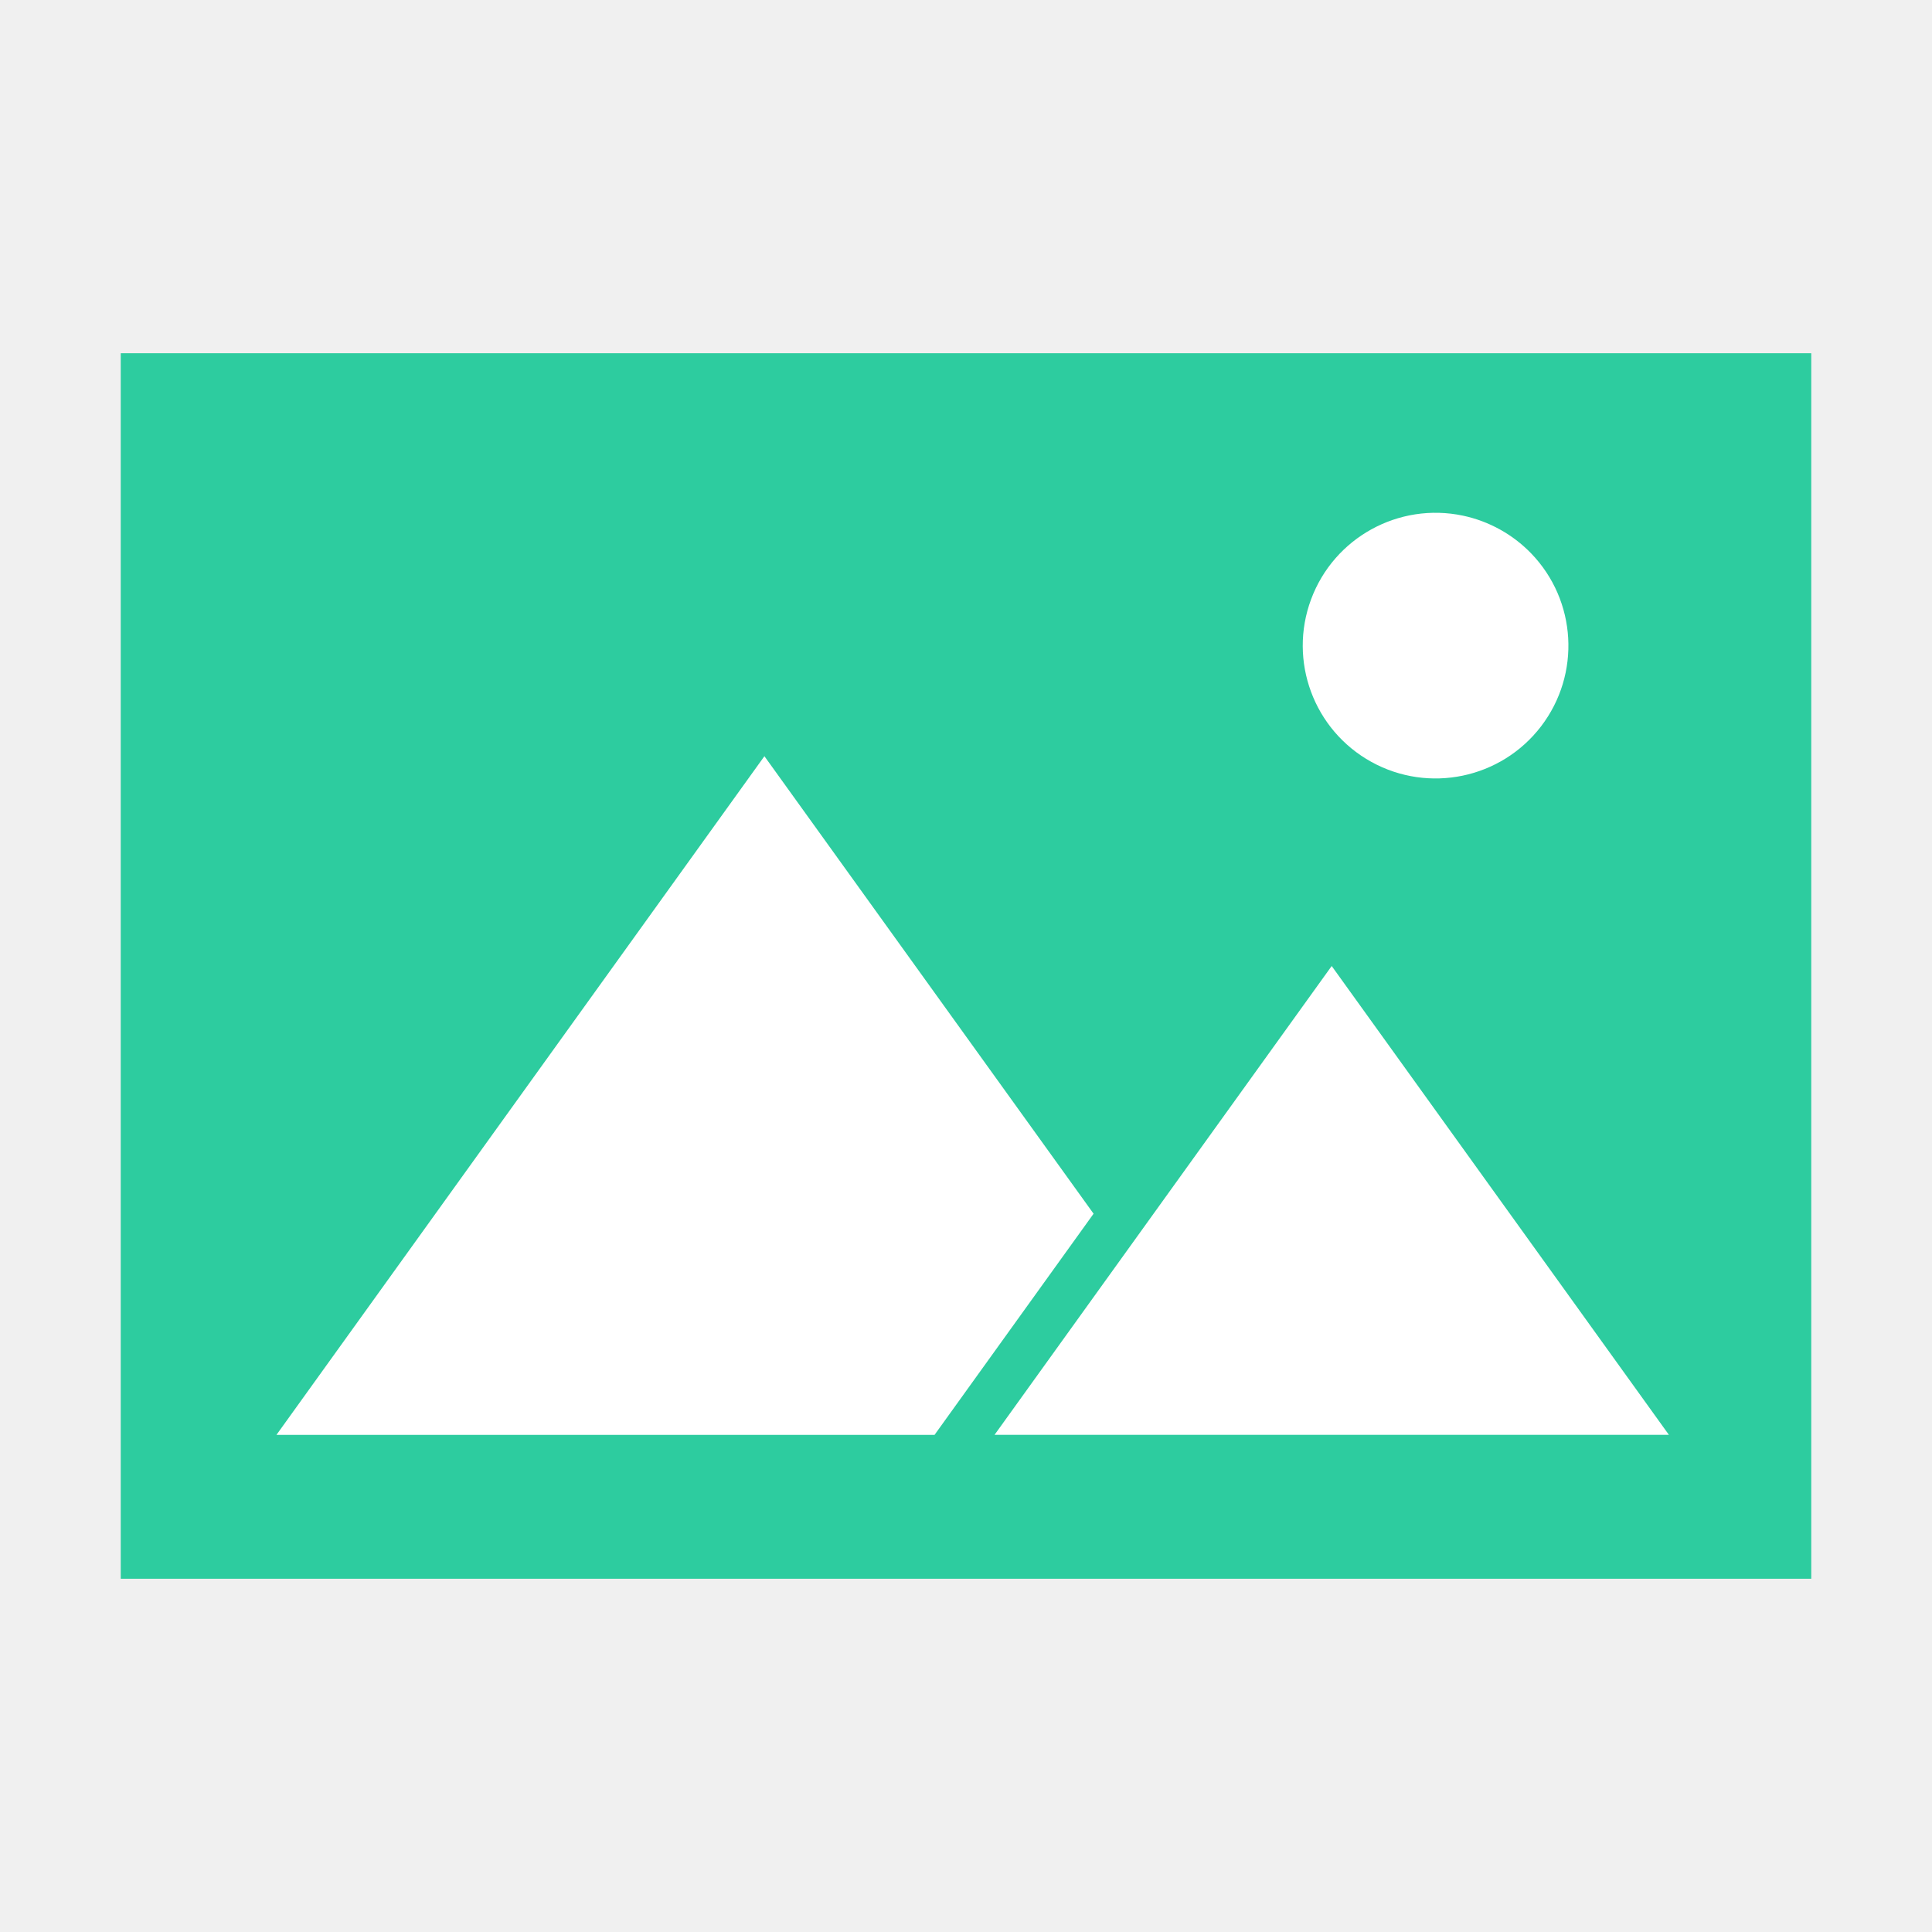
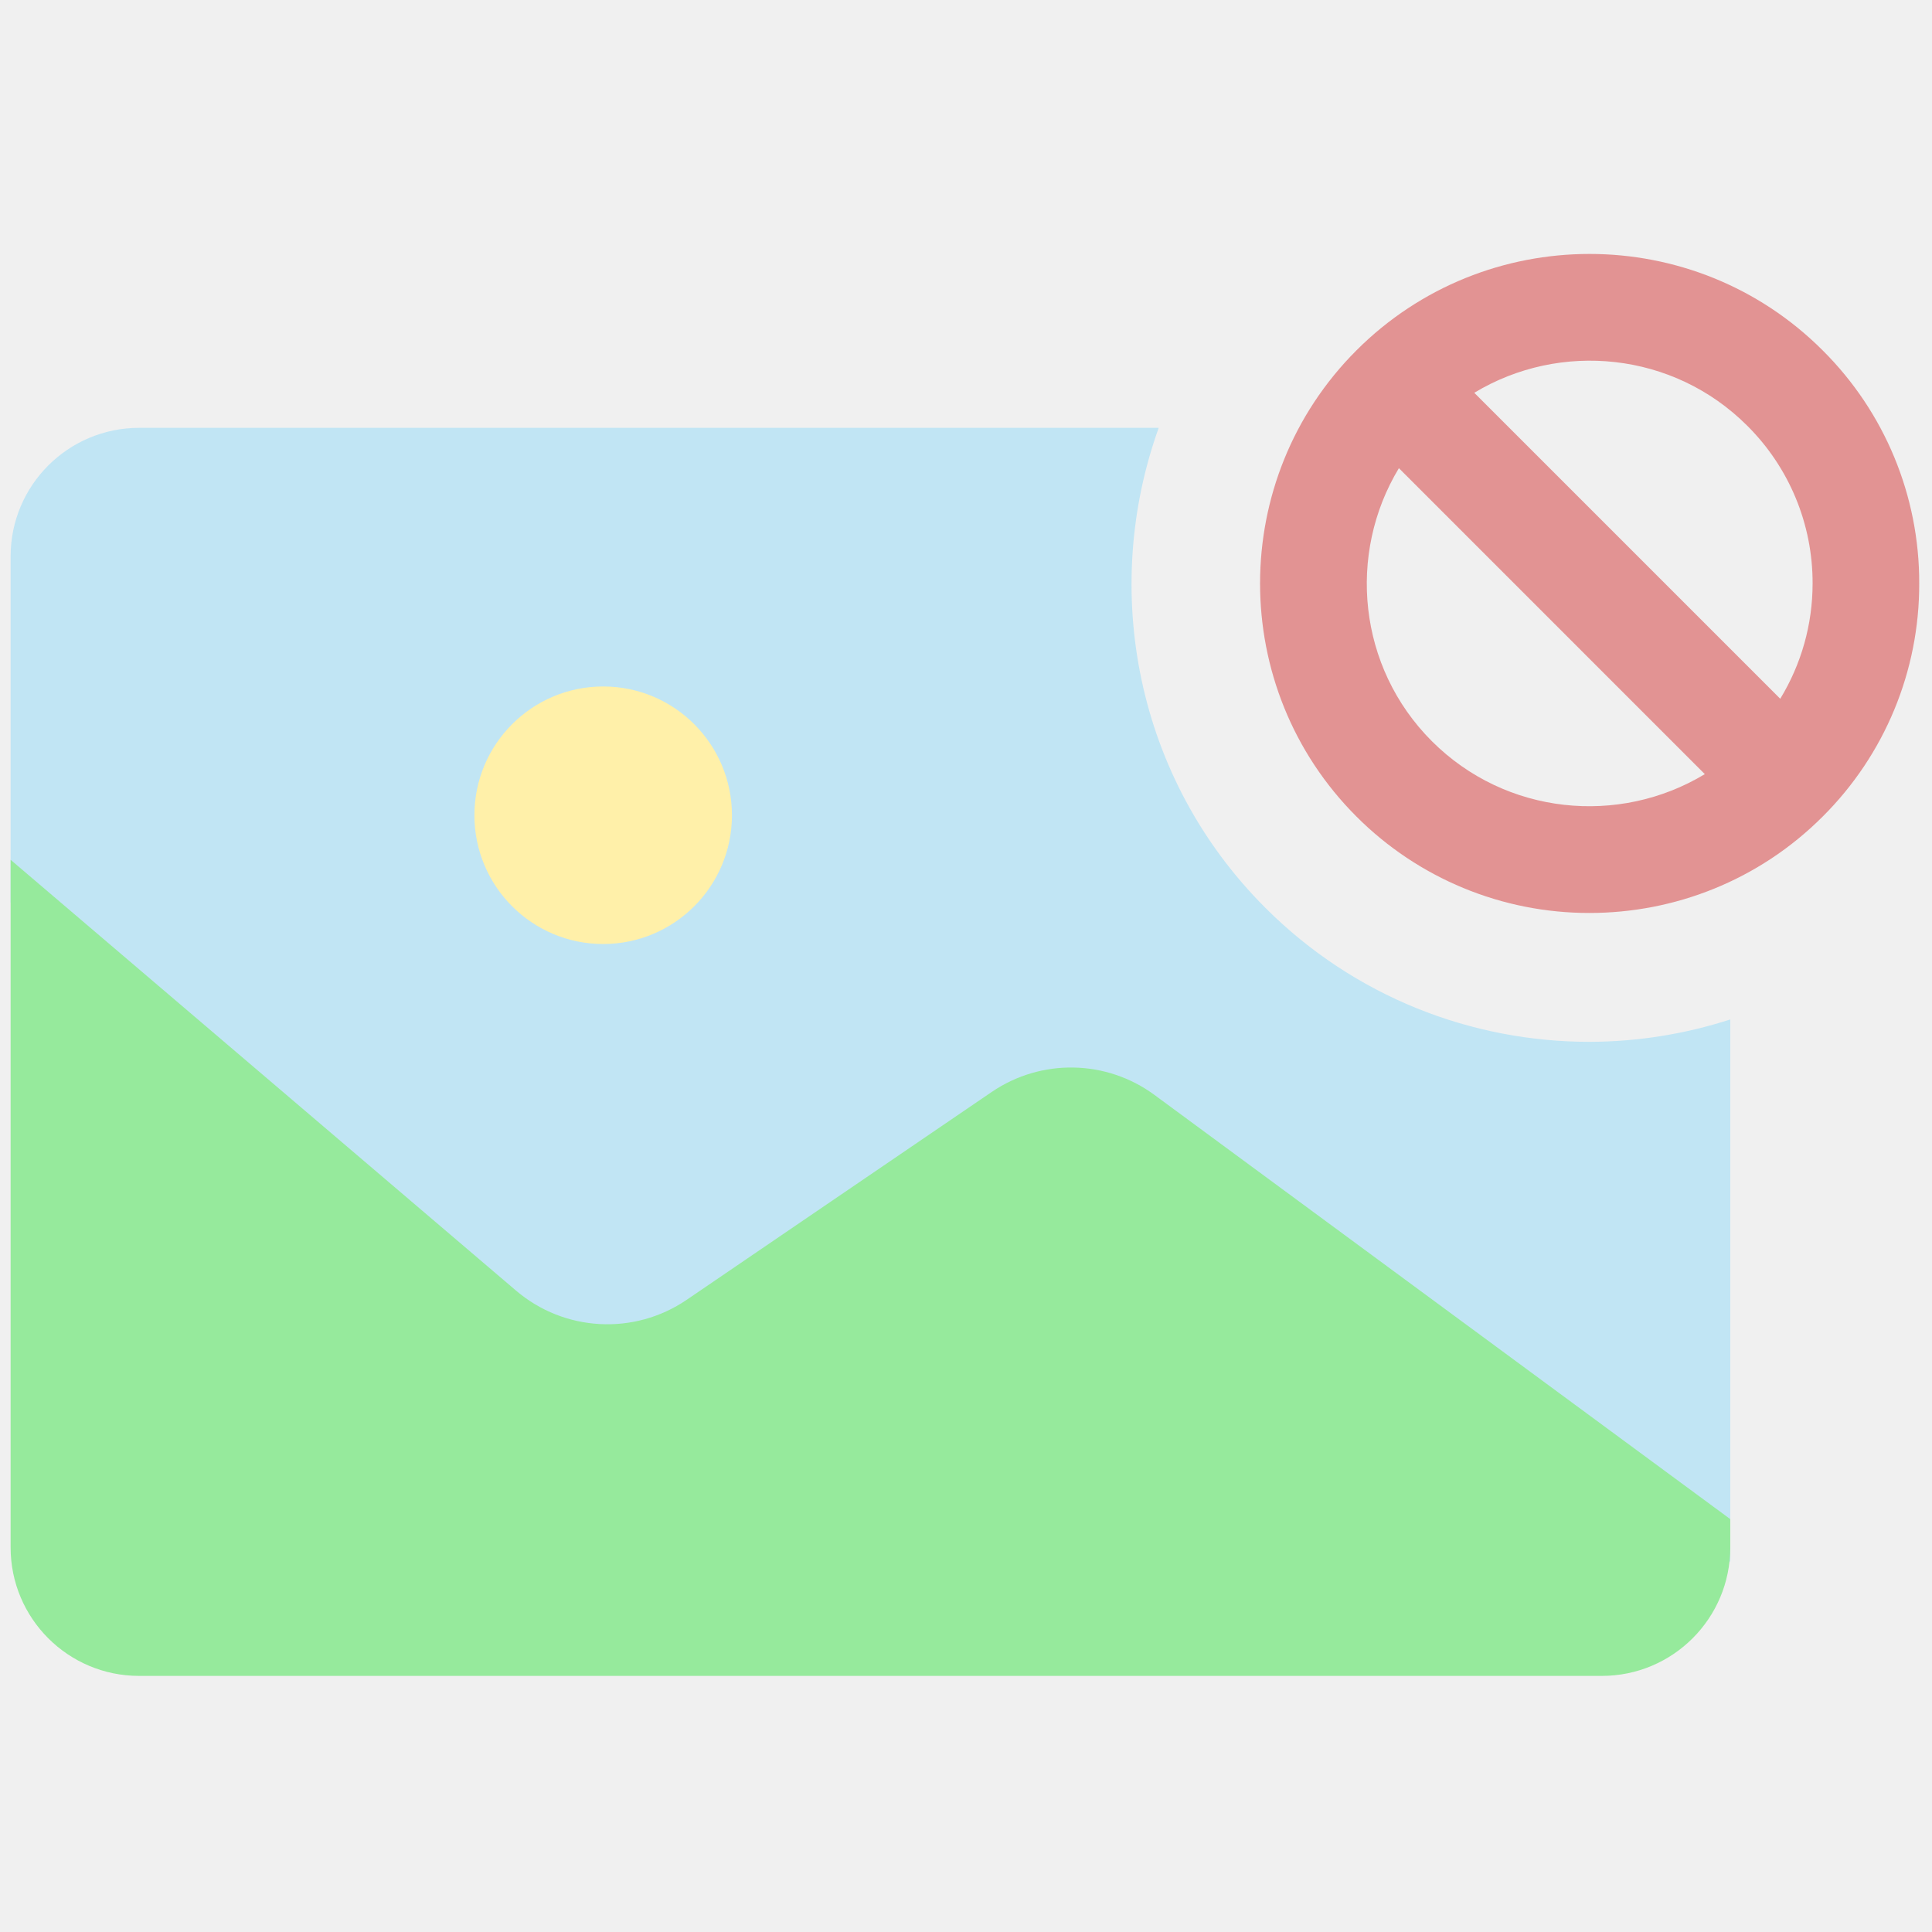
- <svg xmlns="http://www.w3.org/2000/svg" width="1em" height="1em" viewBox="0 0 32 32">
-   <path fill="#2dcc9f" d="M30 5.851v20.298H2V5.851z" />
-   <path fill="#fff" d="M24.232 8.541a2.2 2.2 0 1 0 1.127.623a2.212 2.212 0 0 0-1.127-.623M18.111 20.1q-2.724-3.788-5.45-7.575L4.579 23.766h10.9q1.316-1.832 2.634-3.663M22.057 16q-2.793 3.882-5.584 7.765h11.169Q24.851 19.882 22.057 16" />
+ <svg xmlns="http://www.w3.org/2000/svg" width="256" height="256" xml:space="preserve">
+   <g style="stroke:none;stroke-width:0;stroke-dasharray:none;stroke-linecap:butt;stroke-linejoin:miter;stroke-miterlimit:10;fill:none;fill-rule:nonzero;opacity:1" transform="matrix(2.81 0 0 2.81 1.407 1.407)">
+     <path d="M74.453 48.627c-5.538 0-11.075-2.107-15.291-6.324-6.11-6.11-7.768-14.99-5.024-22.629H6.058A6.06 6.06 0 0 0 0 25.733v16.322L23.834 62.37a6.64 6.64 0 0 0 8.047.434l14.382-9.801a6.639 6.639 0 0 1 7.677.141l27.15 20.001V47.571a21.728 21.728 0 0 1-6.637 1.056z" style="stroke:none;stroke-width:1;stroke-dasharray:none;stroke-linecap:butt;stroke-linejoin:miter;stroke-miterlimit:10;fill:#c1e5f4;fill-rule:nonzero;opacity:1" />
+     <circle cx="27.942" cy="37.942" r="6.072" style="stroke:none;stroke-width:1;stroke-dasharray:none;stroke-linecap:butt;stroke-linejoin:miter;stroke-miterlimit:10;fill:#fff0a9;fill-rule:nonzero;opacity:1" />
+     <path d="M85.446 16.02c-6.061-6.061-15.922-6.061-21.983 0s-6.061 15.923 0 21.984a15.495 15.495 0 0 0 10.992 4.546c3.98 0 7.962-1.515 10.992-4.545A15.448 15.448 0 0 0 90 27.012a15.44 15.44 0 0 0-4.554-10.992zm-3.555 3.555a10.444 10.444 0 0 1 3.081 7.436c0 1.95-.538 3.813-1.525 5.438L69.019 18.021c4.043-2.442 9.384-1.934 12.872 1.554zM67.018 34.449c-3.486-3.487-3.997-8.829-1.554-12.873L79.89 36.003c-4.043 2.443-9.385 1.932-12.872-1.554z" style="stroke:none;stroke-width:1;stroke-dasharray:none;stroke-linecap:butt;stroke-linejoin:miter;stroke-miterlimit:10;fill:#e29393;fill-rule:nonzero;opacity:1" />
+     <path d="M0 40.043v32.425a6.058 6.058 0 0 0 6.058 6.058h68.974a6.058 6.058 0 0 0 6.058-6.058v-1.335L53.94 51.132a6.639 6.639 0 0 0-7.677-.141L31.88 60.792a6.64 6.64 0 0 1-8.047-.434L0 40.043z" style="stroke:none;stroke-width:1;stroke-dasharray:none;stroke-linecap:butt;stroke-linejoin:miter;stroke-miterlimit:10;fill:#96ea9c;fill-rule:nonzero;opacity:1" />
+   </g>
</svg>
